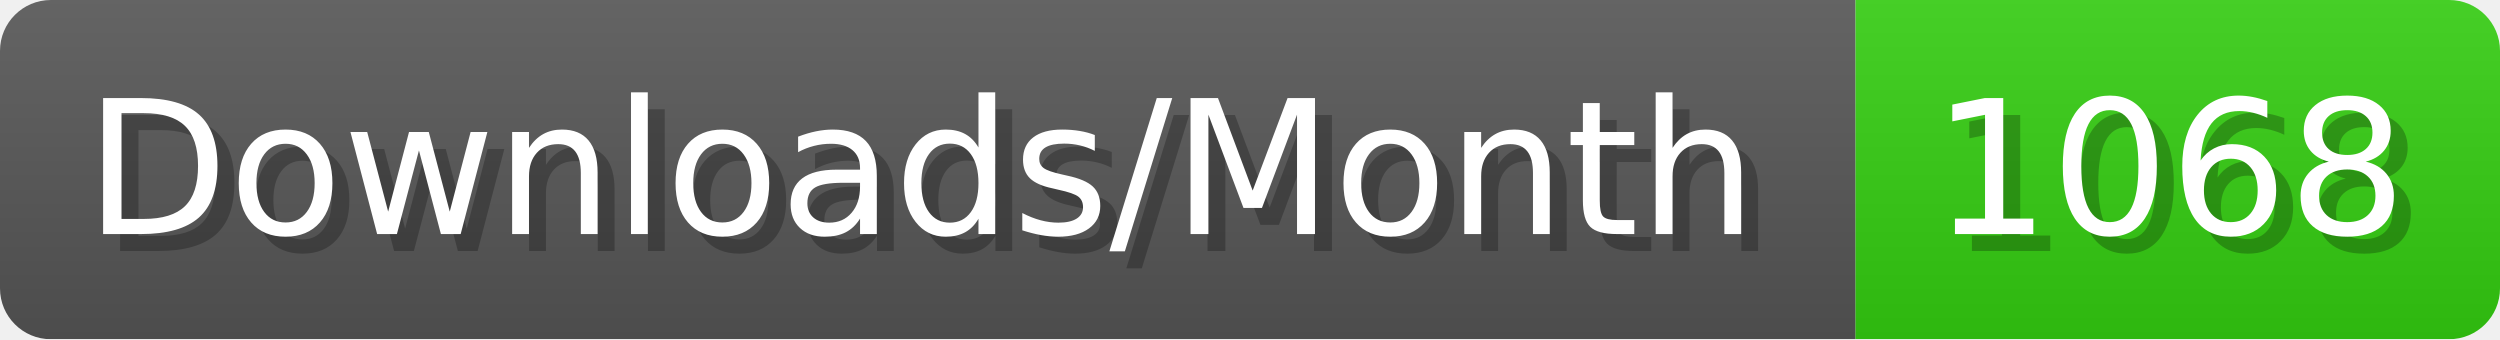
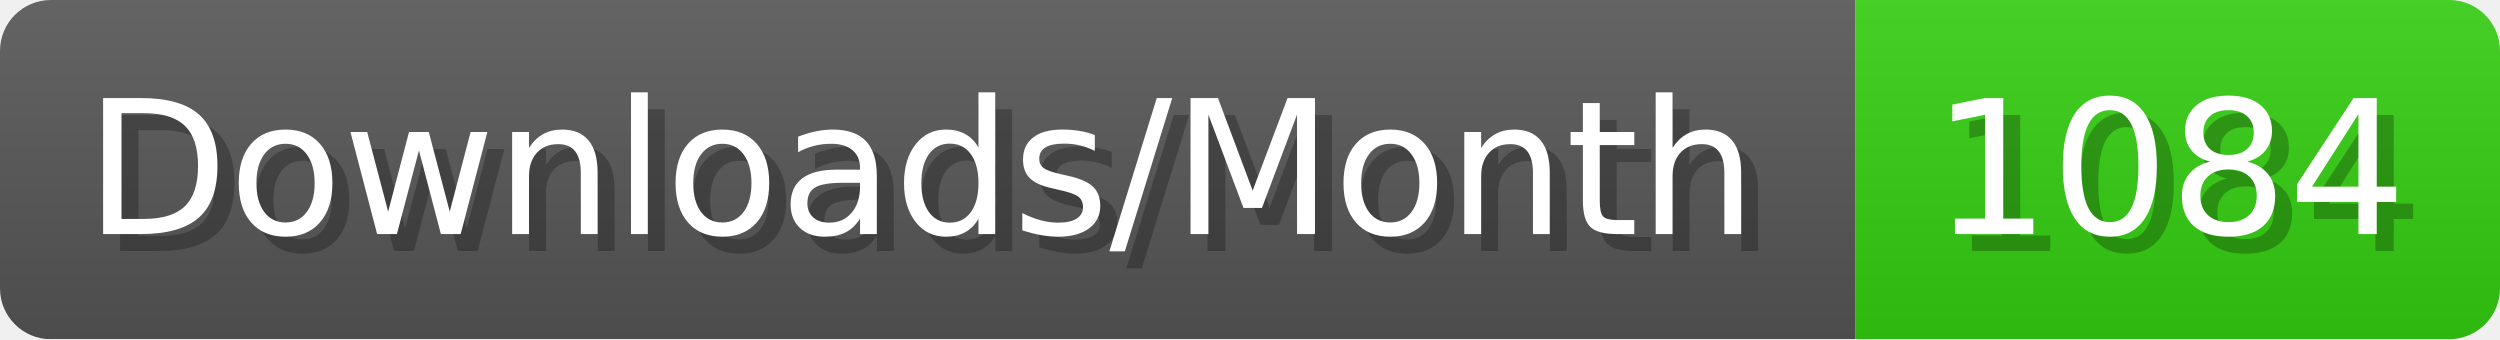
- <svg xmlns="http://www.w3.org/2000/svg" width="147.4" height="20" viewBox="0 0 1474 200" role="img" aria-label="Downloads/Month: 1068">
+ <svg xmlns="http://www.w3.org/2000/svg" width="147.4" height="20" viewBox="0 0 1474 200" role="img" aria-label="Downloads/Month: 1084">
  <linearGradient id="YlXUI" x2="0" y2="100%">
    <stop offset="0" stop-opacity=".1" stop-color="#EEE" />
    <stop offset="1" stop-opacity=".1" />
  </linearGradient>
  <mask id="JHhop">
    <rect width="1474" height="200" rx="30" fill="#FFF" />
  </mask>
  <g mask="url(#JHhop)">
    <rect width="1094" height="200" fill="#555" />
    <rect width="380" height="200" fill="#3C1" x="1094" />
    <rect width="1474" height="200" fill="url(#YlXUI)" />
  </g>
  <g aria-hidden="true" fill="#fff" text-anchor="start" font-family="Verdana,DejaVu Sans,sans-serif" font-size="110">
    <text x="60" y="148" textLength="994" fill="#000" opacity="0.25">Downloads/Month</text>
    <text x="50" y="138" textLength="994">Downloads/Month</text>
-     <text x="1149" y="148" textLength="280" fill="#000" opacity="0.25">1068</text>
-     <text x="1139" y="138" textLength="280">1068</text>
+     <text x="1149" y="148" textLength="280" fill="#000" opacity="0.25">1084</text>
+     <text x="1139" y="138" textLength="280">1084</text>
  </g>
</svg>
